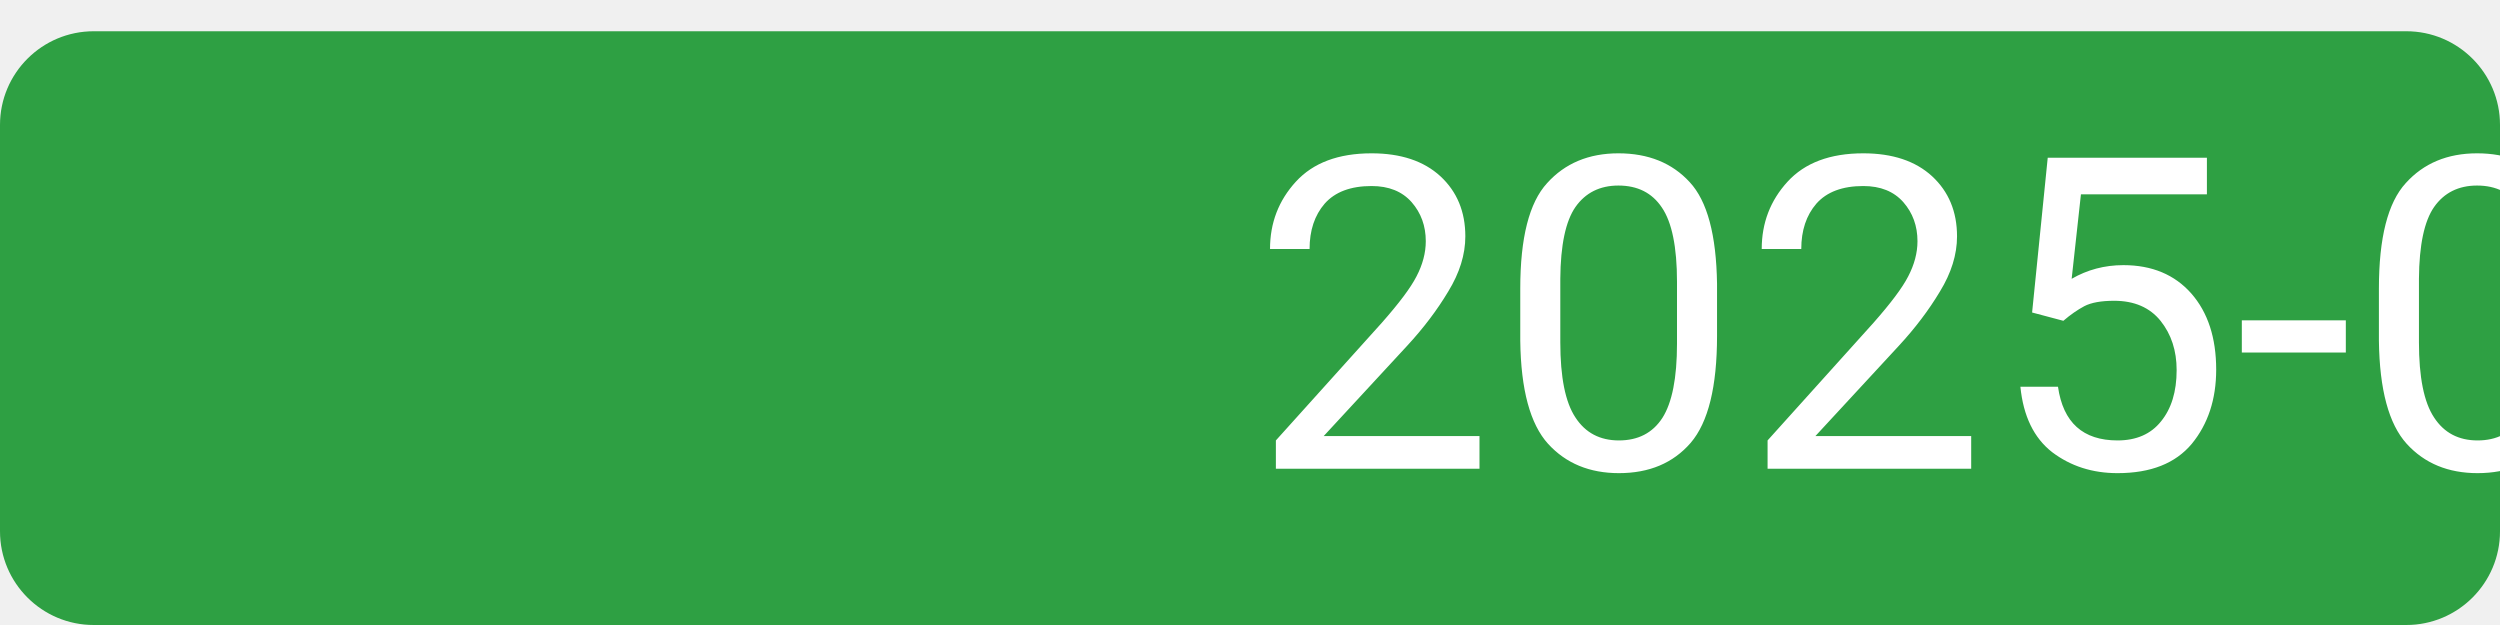
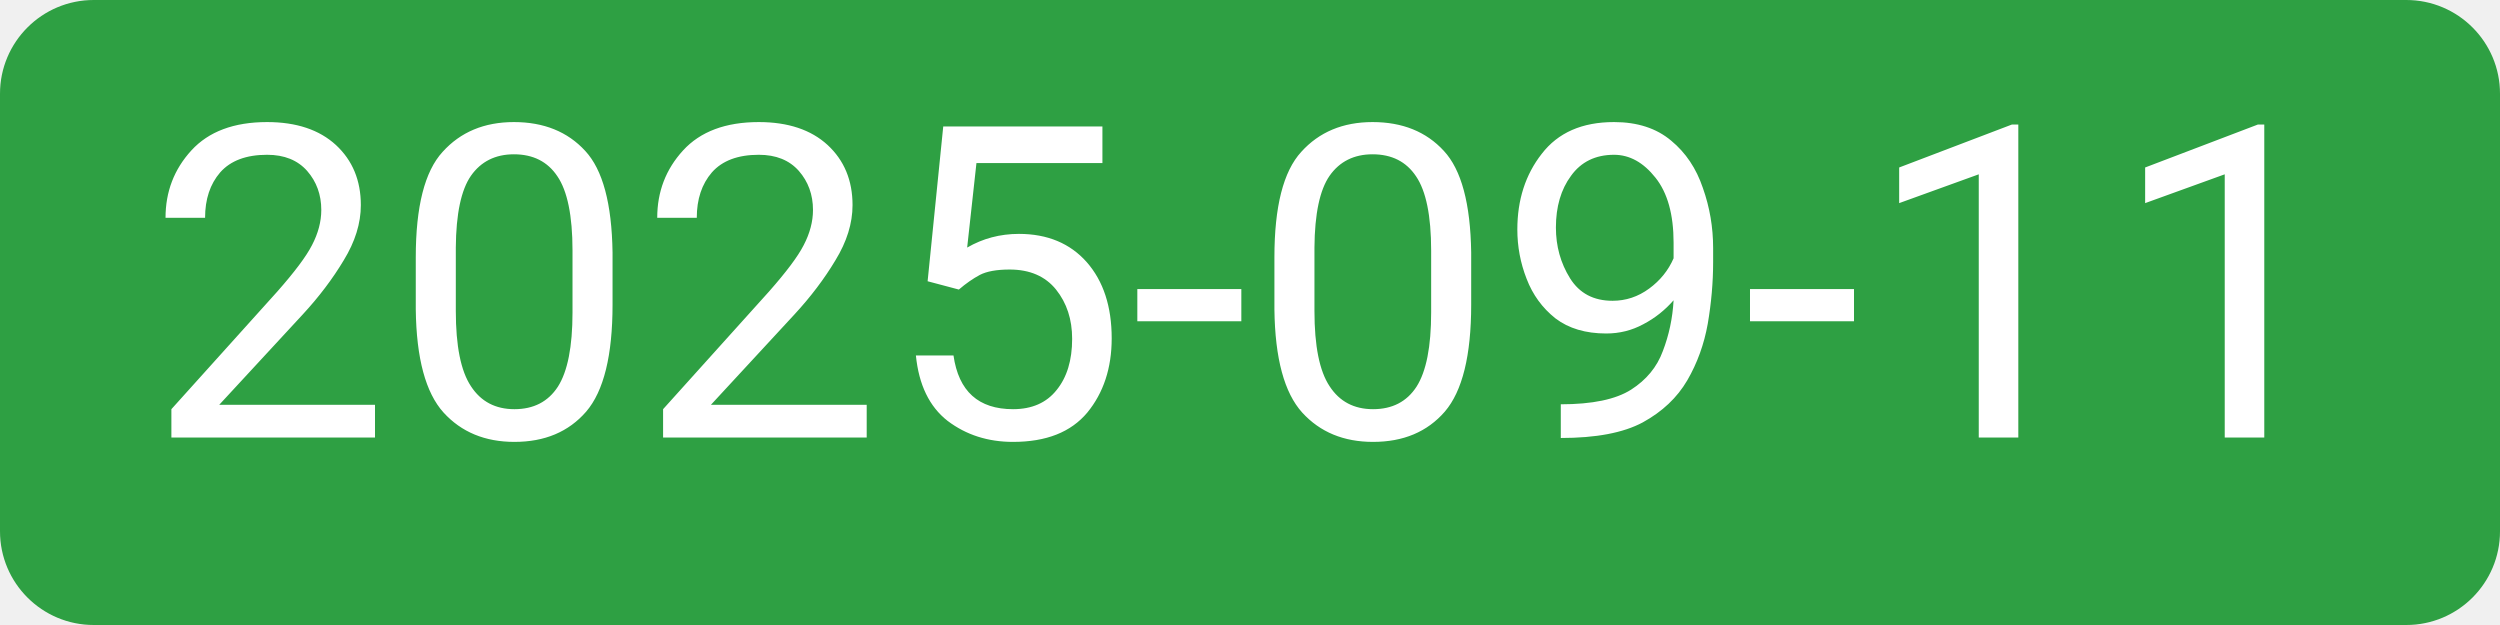
<svg xmlns="http://www.w3.org/2000/svg" viewBox="0 0 80 20" aria-hidden="true">
-   <g transform="translate(0,1)">
-     <rect x="0" y="0" width="80" height="19" rx="3" ry="3" fill="#2ea043" />
-     <text x="40" y="14" text-anchor="bottom" font-family="Roboto,sans-serif" font-size="14" fill="#fff">2025-09-11</text>
+   <g transform="translate(0,0)">
+     <rect x="0" y="0" width="80" height="20" rx="3" ry="3" fill="#2ea043" />
+     <text x="40" y="14" text-anchor="middle" font-family="Roboto,sans-serif" font-size="14" fill="#fff">2025-09-11</text>
  </g>
</svg>
